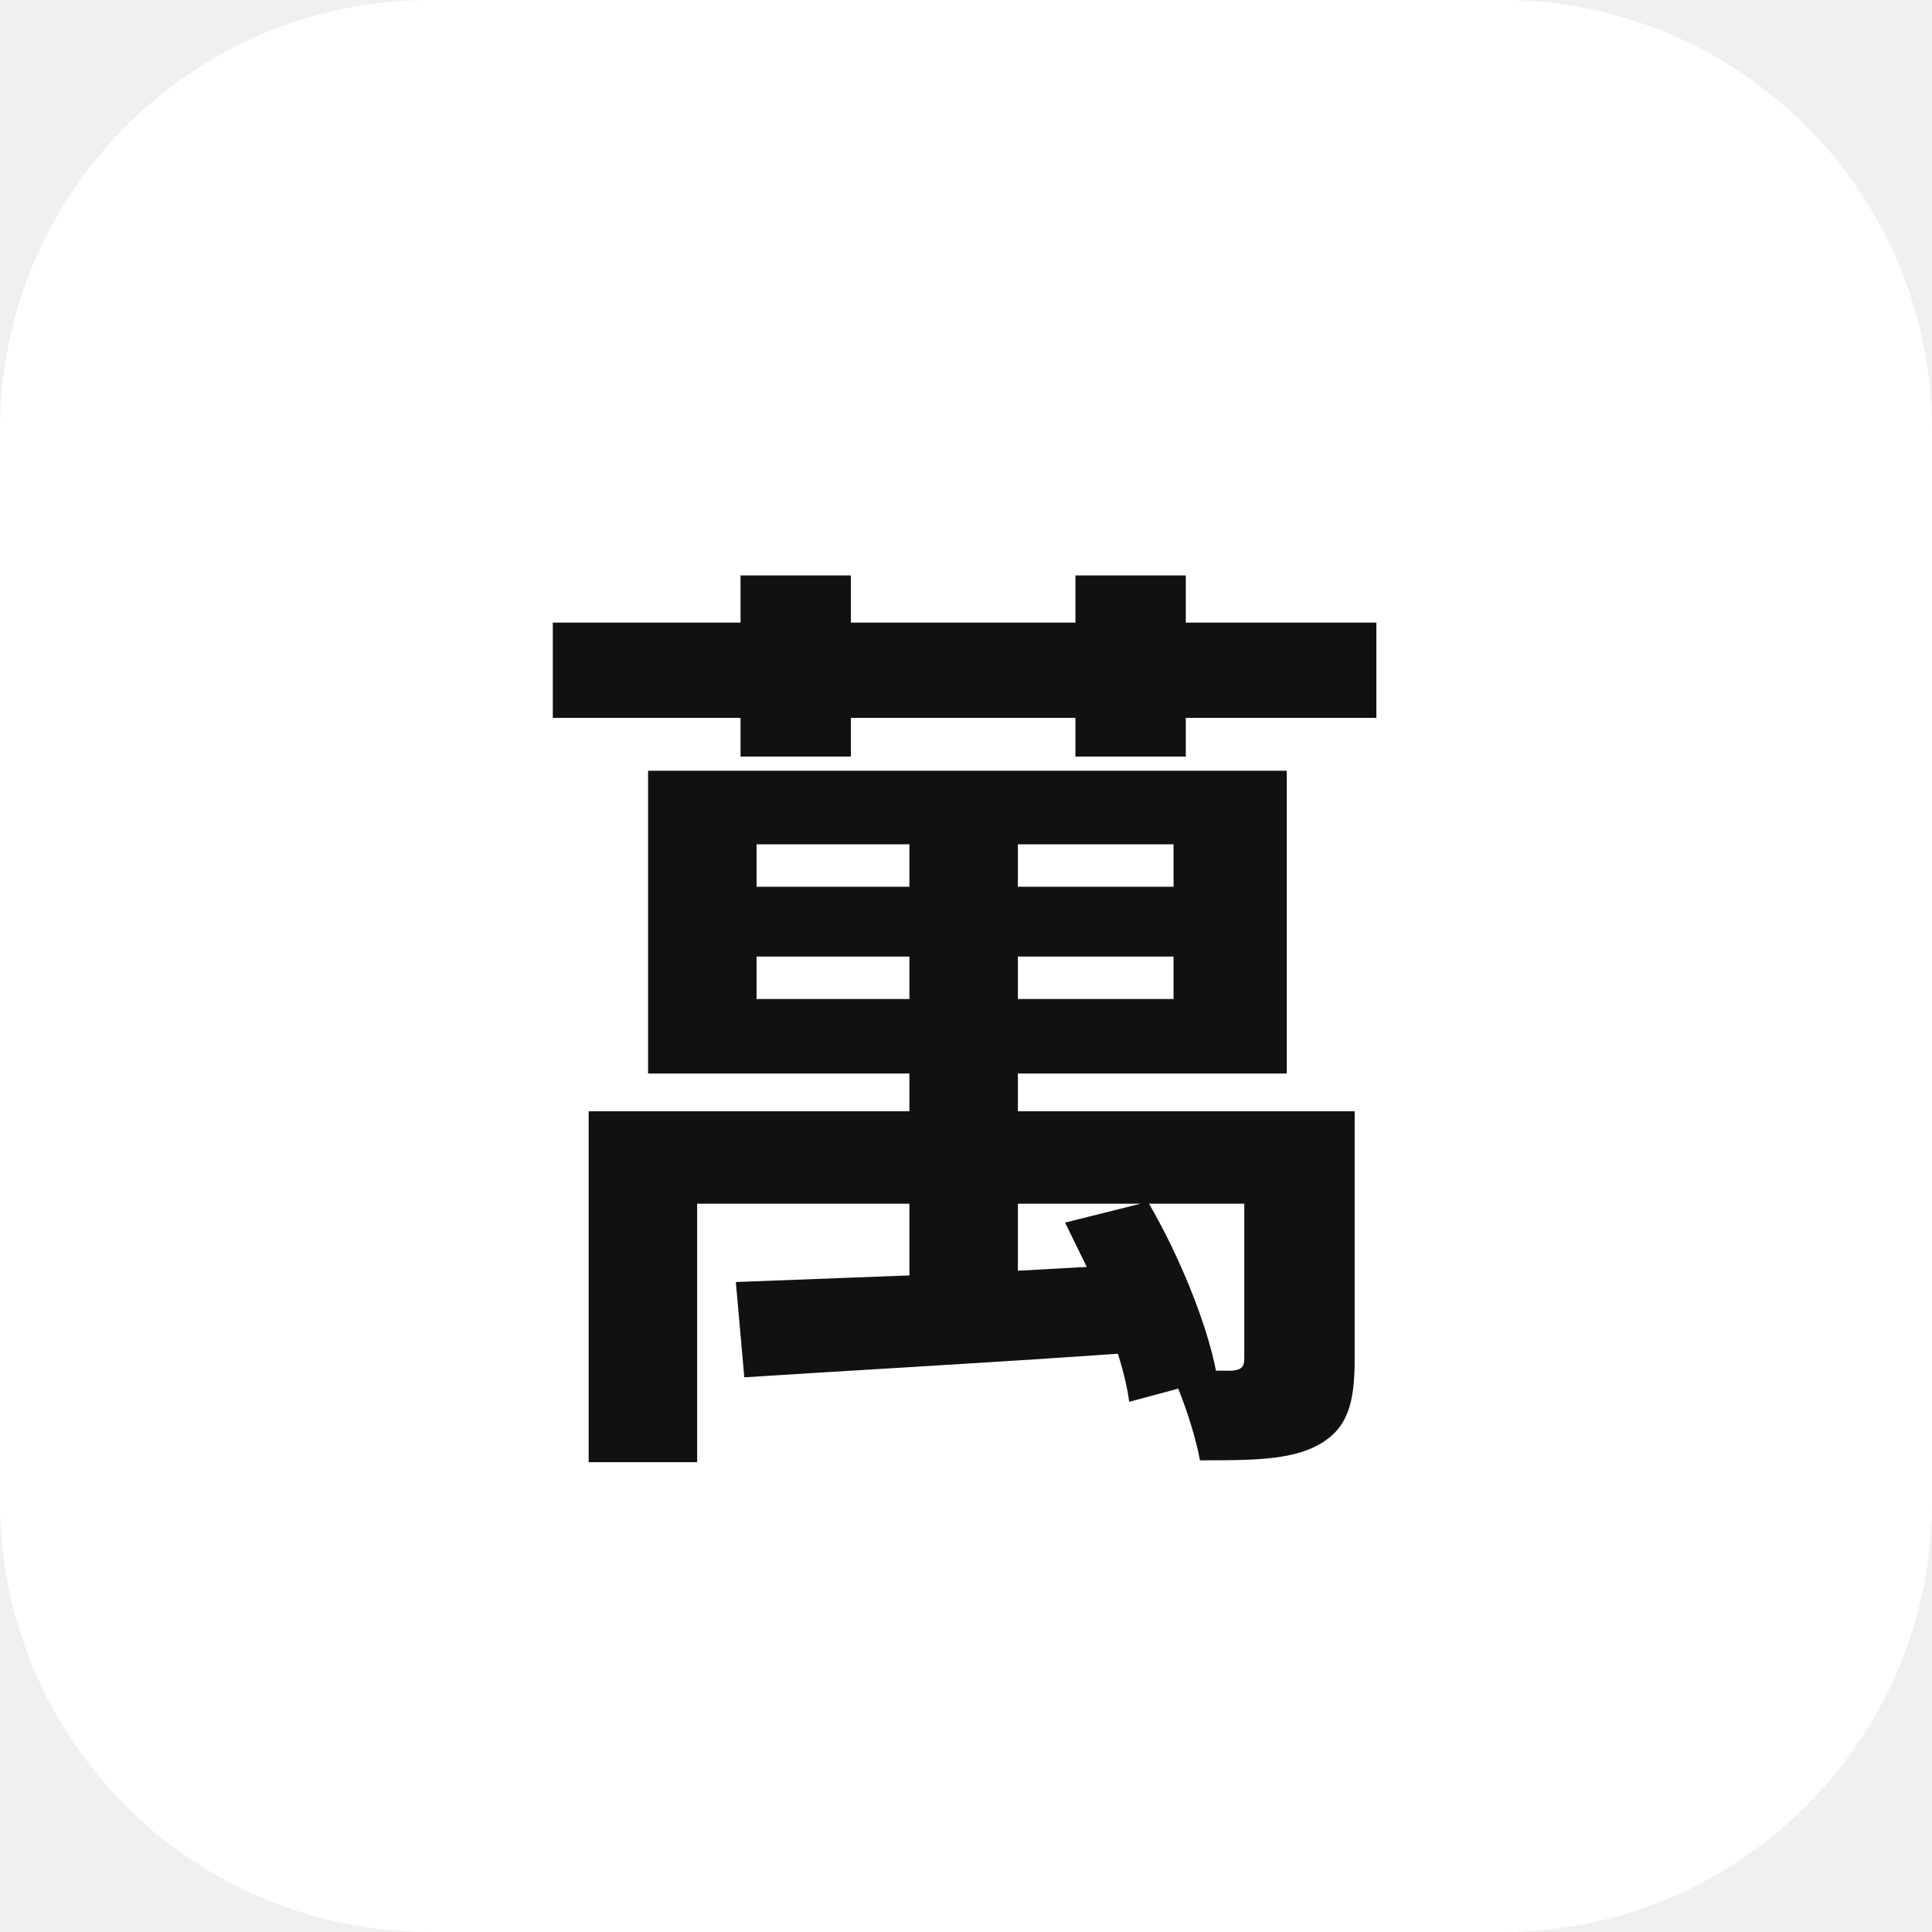
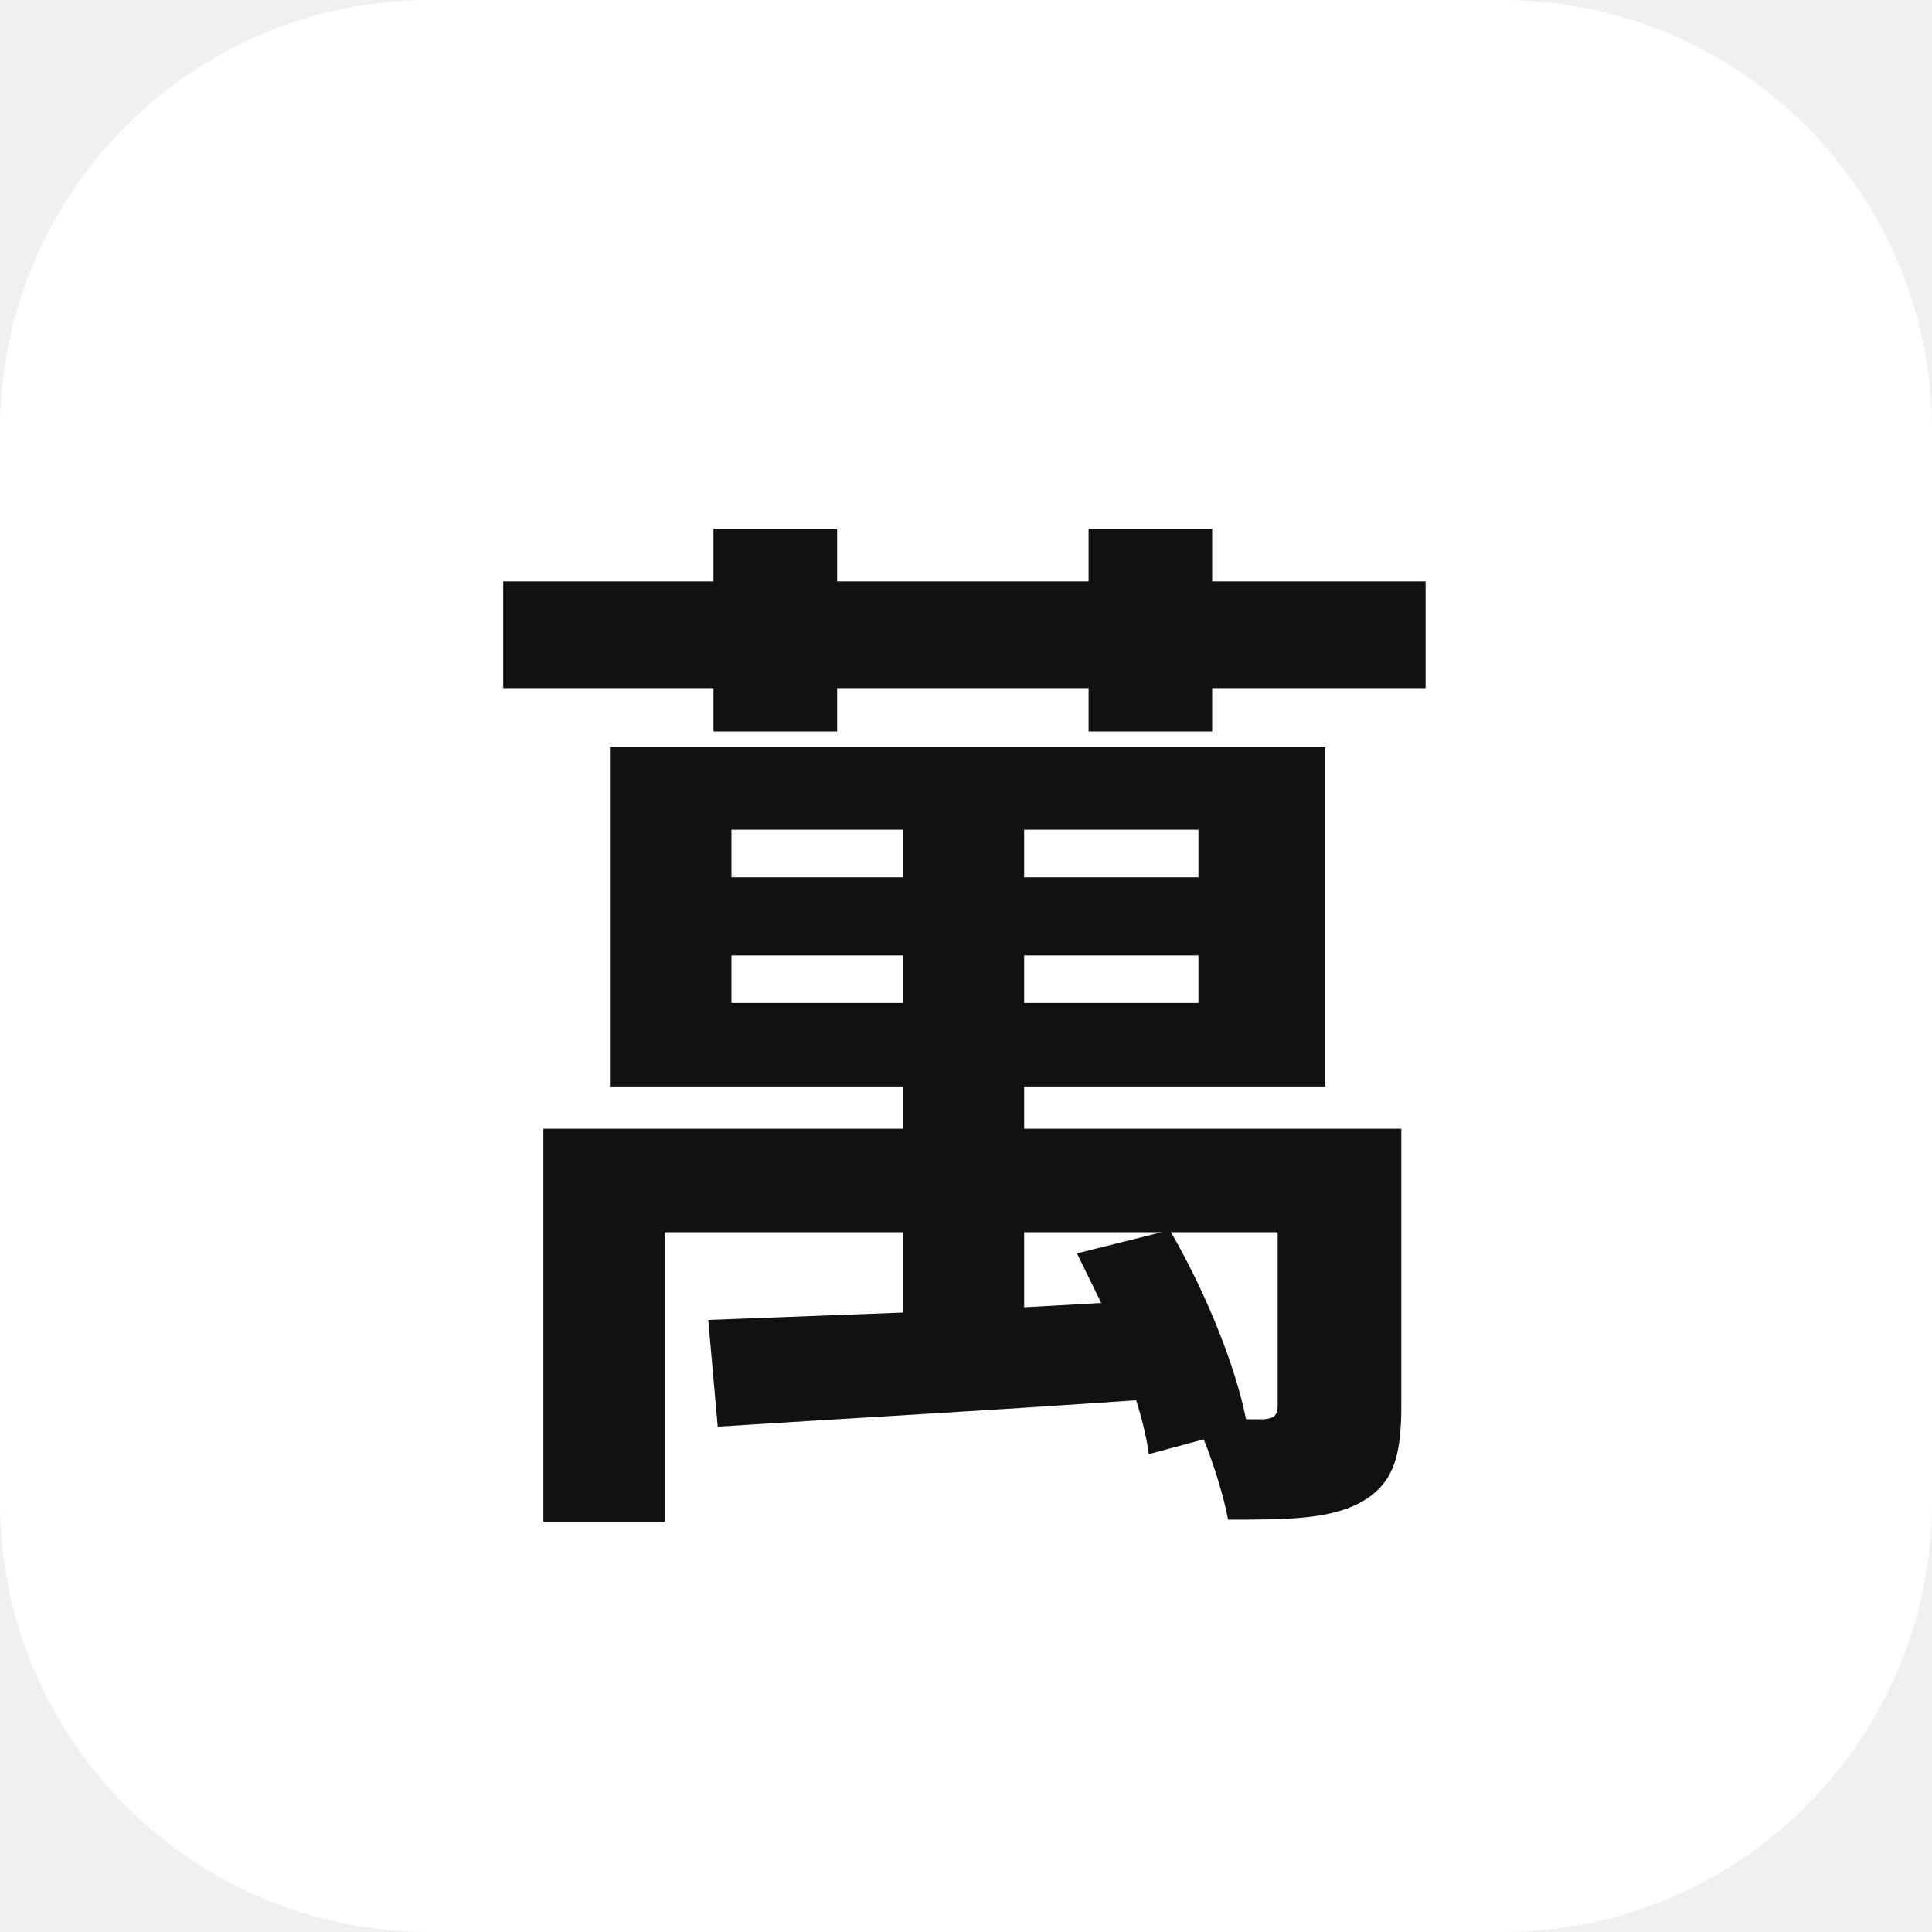
<svg xmlns="http://www.w3.org/2000/svg" width="512" height="512" viewBox="0 0 512 512" role="img" aria-label="萬豪追蹤圖示">
  <rect width="512" height="512" rx="114" fill="#FFFFFF" />
-   <text x="50%" y="50%" text-anchor="middle" dominant-baseline="central" font-family="-apple-system, SF Pro Display, SF Pro Text, PingFang TC, Helvetica Neue, Arial, sans-serif" font-size="250" font-weight="700" fill="#111111" letter-spacing="0">萬</text>
+   <text x="50%" y="50%" text-anchor="middle" dominant-baseline="central" font-family="-apple-system, SF Pro Display, SF Pro Text, PingFang TC, Helvetica Neue, Arial, sans-serif" font-size="280" font-weight="700" fill="#111111" letter-spacing="0">萬</text>
</svg>
